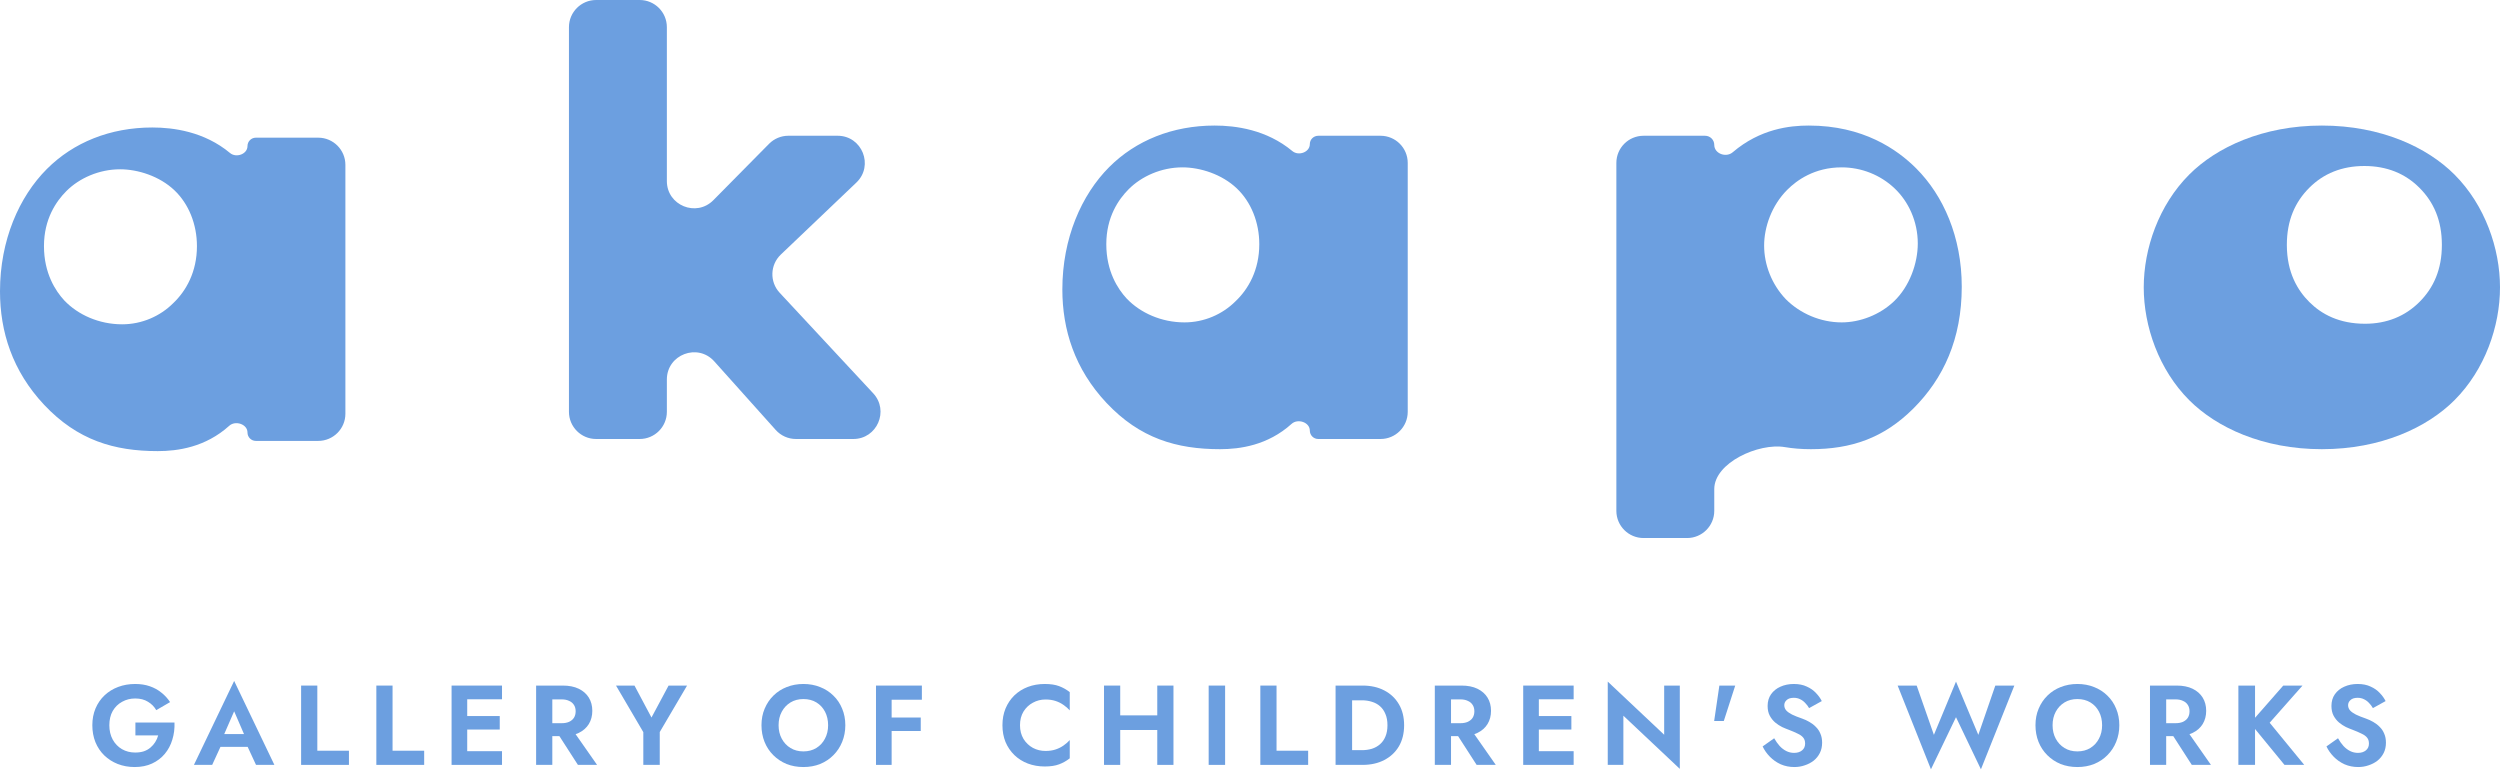
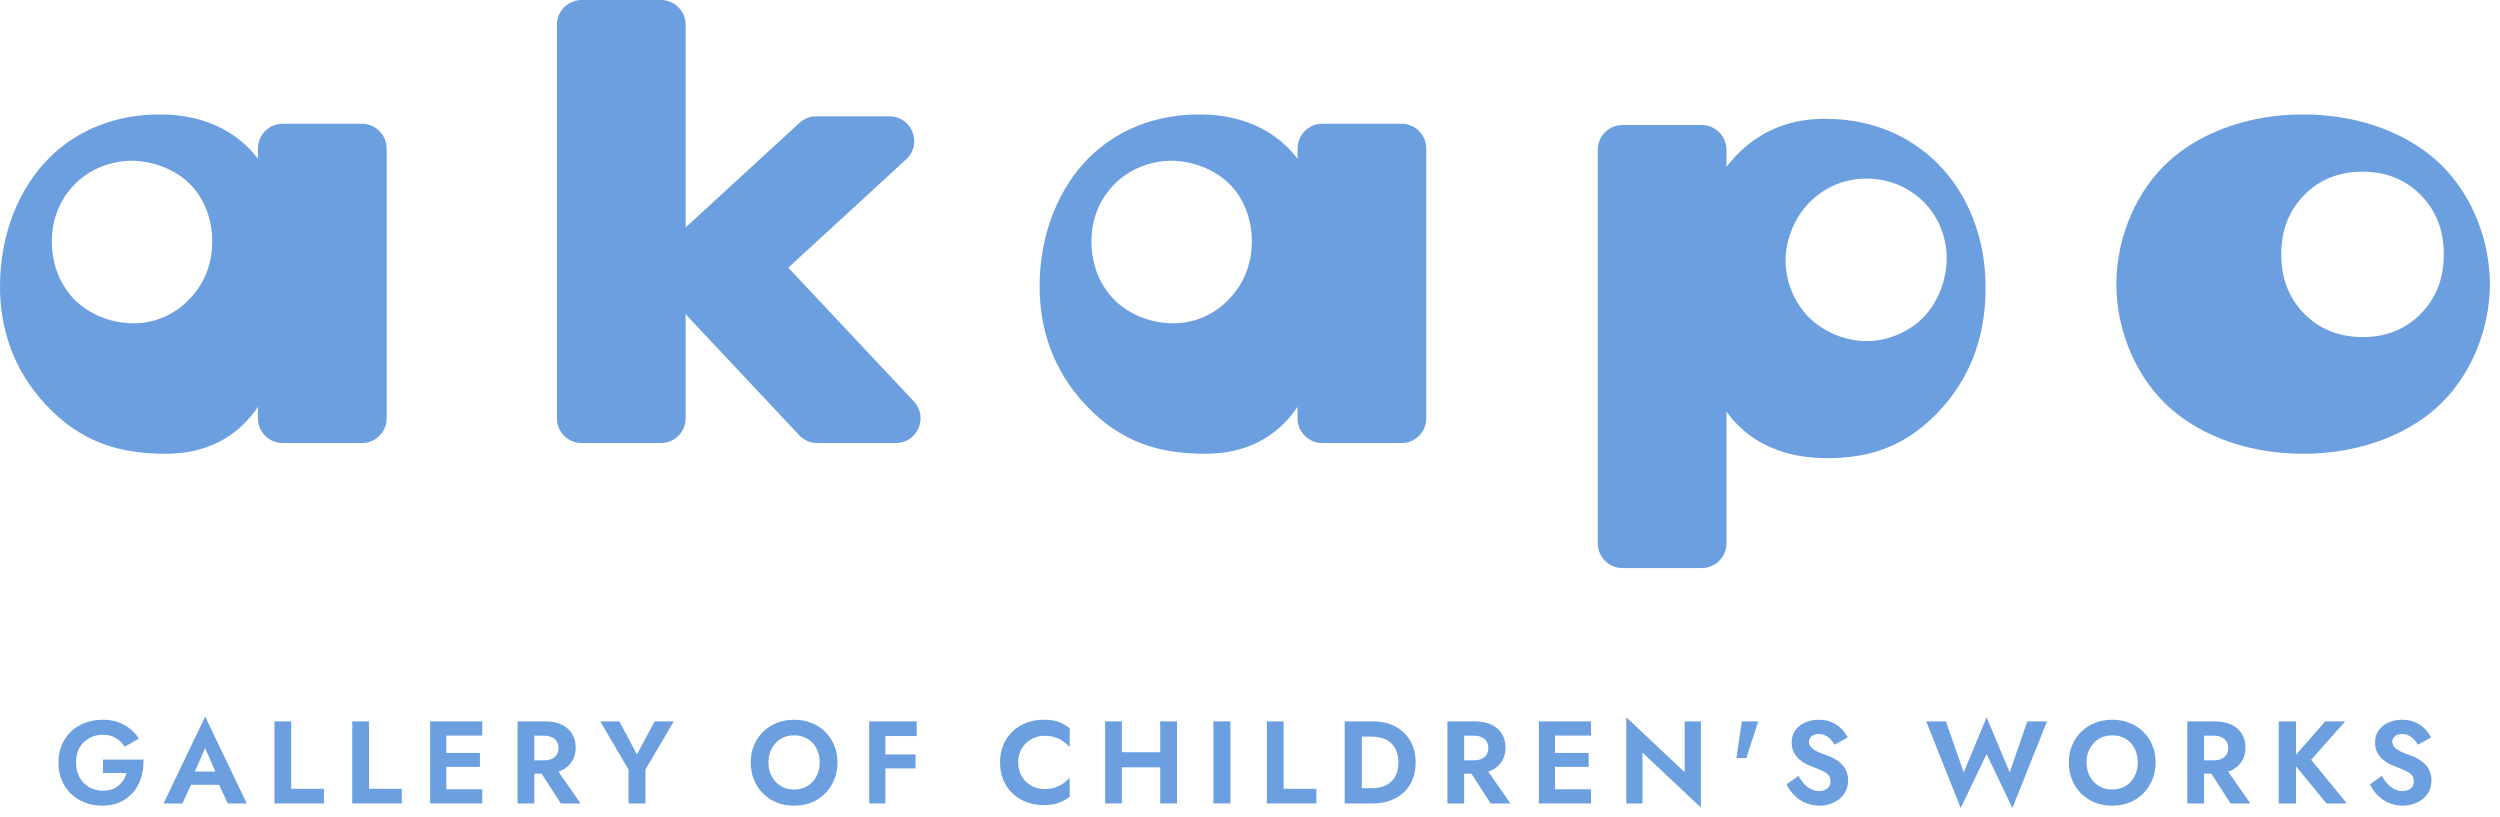
- <svg xmlns="http://www.w3.org/2000/svg" width="184" height="57" viewBox="0 0 184 57" fill="none">
-   <path d="M172.077 54.336C172.2 54.553 172.333 54.742 172.478 54.903C172.628 55.064 172.792 55.189 172.97 55.278C173.148 55.367 173.34 55.412 173.545 55.412C173.784 55.412 173.979 55.351 174.129 55.228C174.279 55.106 174.354 54.939 174.354 54.728C174.354 54.544 174.307 54.397 174.213 54.286C174.124 54.175 173.987 54.077 173.804 53.994C173.626 53.905 173.406 53.81 173.145 53.71C173.006 53.66 172.845 53.594 172.661 53.51C172.483 53.421 172.314 53.31 172.153 53.177C171.991 53.038 171.858 52.871 171.752 52.676C171.647 52.476 171.594 52.237 171.594 51.959C171.594 51.625 171.677 51.339 171.844 51.1C172.016 50.855 172.247 50.669 172.536 50.541C172.831 50.408 173.159 50.341 173.52 50.341C173.893 50.341 174.213 50.405 174.479 50.533C174.752 50.655 174.977 50.813 175.155 51.008C175.338 51.197 175.48 51.395 175.58 51.6L174.646 52.117C174.568 51.978 174.474 51.853 174.363 51.742C174.257 51.625 174.135 51.534 173.996 51.467C173.857 51.395 173.698 51.358 173.52 51.358C173.287 51.358 173.112 51.414 172.995 51.525C172.878 51.631 172.82 51.756 172.82 51.901C172.82 52.045 172.867 52.173 172.962 52.284C173.056 52.39 173.201 52.493 173.395 52.593C173.59 52.687 173.834 52.785 174.129 52.885C174.318 52.951 174.499 53.035 174.671 53.135C174.849 53.235 175.008 53.357 175.147 53.502C175.291 53.641 175.402 53.808 175.48 54.002C175.564 54.191 175.605 54.411 175.605 54.661C175.605 54.945 175.55 55.198 175.439 55.42C175.327 55.642 175.174 55.831 174.98 55.987C174.785 56.137 174.566 56.251 174.321 56.329C174.082 56.413 173.829 56.454 173.562 56.454C173.206 56.454 172.873 56.388 172.561 56.254C172.255 56.115 171.989 55.929 171.761 55.695C171.533 55.462 171.355 55.209 171.227 54.936L172.077 54.336Z" fill="#6C9FE0" />
-   <path d="M164.745 50.458H165.971V56.296H164.745V50.458ZM168.048 50.458H169.465L167.047 53.193L169.591 56.296H168.139L165.621 53.227L168.048 50.458Z" fill="#6C9FE0" />
-   <path d="M159.565 53.577H160.824L162.726 56.296H161.316L159.565 53.577ZM158.239 50.458H159.431V56.296H158.239V50.458ZM158.964 51.475V50.458H160.199C160.66 50.458 161.052 50.535 161.374 50.691C161.697 50.847 161.944 51.064 162.117 51.342C162.289 51.62 162.375 51.945 162.375 52.318C162.375 52.684 162.289 53.01 162.117 53.293C161.944 53.571 161.697 53.788 161.374 53.944C161.052 54.1 160.66 54.177 160.199 54.177H158.964V53.227H160.123C160.335 53.227 160.515 53.193 160.666 53.127C160.821 53.054 160.941 52.954 161.024 52.826C161.108 52.693 161.149 52.534 161.149 52.351C161.149 52.167 161.108 52.012 161.024 51.884C160.941 51.75 160.821 51.65 160.666 51.584C160.515 51.511 160.335 51.475 160.123 51.475H158.964Z" fill="#6C9FE0" />
-   <path d="M151.07 53.377C151.07 53.749 151.148 54.08 151.303 54.369C151.459 54.658 151.673 54.886 151.946 55.053C152.218 55.22 152.535 55.303 152.896 55.303C153.258 55.303 153.575 55.22 153.847 55.053C154.12 54.886 154.331 54.658 154.481 54.369C154.637 54.08 154.715 53.749 154.715 53.377C154.715 53.004 154.639 52.673 154.489 52.384C154.339 52.095 154.128 51.867 153.856 51.7C153.583 51.534 153.263 51.45 152.896 51.45C152.535 51.45 152.218 51.534 151.946 51.7C151.673 51.867 151.459 52.095 151.303 52.384C151.148 52.673 151.07 53.004 151.07 53.377ZM149.811 53.377C149.811 52.932 149.888 52.526 150.044 52.159C150.2 51.787 150.417 51.464 150.695 51.192C150.973 50.919 151.298 50.711 151.67 50.566C152.048 50.416 152.457 50.341 152.896 50.341C153.341 50.341 153.75 50.416 154.122 50.566C154.495 50.711 154.82 50.919 155.098 51.192C155.382 51.464 155.599 51.787 155.749 52.159C155.904 52.526 155.982 52.932 155.982 53.377C155.982 53.816 155.904 54.225 155.749 54.603C155.599 54.975 155.385 55.3 155.107 55.578C154.834 55.856 154.509 56.073 154.131 56.229C153.758 56.379 153.347 56.454 152.896 56.454C152.446 56.454 152.032 56.379 151.654 56.229C151.281 56.073 150.956 55.856 150.678 55.578C150.4 55.3 150.186 54.975 150.036 54.603C149.886 54.225 149.811 53.816 149.811 53.377Z" fill="#6C9FE0" />
-   <path d="M145.604 54.086L146.855 50.458H148.256L145.796 56.621L143.961 52.785L142.118 56.621L139.666 50.458H141.067L142.335 54.086L143.961 50.166L145.604 54.086Z" fill="#6C9FE0" />
-   <path d="M130.58 54.336C130.703 54.553 130.836 54.742 130.981 54.903C131.131 55.064 131.295 55.189 131.473 55.278C131.651 55.367 131.842 55.412 132.048 55.412C132.287 55.412 132.482 55.351 132.632 55.228C132.782 55.106 132.857 54.939 132.857 54.728C132.857 54.544 132.81 54.397 132.715 54.286C132.626 54.175 132.49 54.077 132.307 53.994C132.129 53.905 131.909 53.81 131.648 53.71C131.509 53.66 131.348 53.594 131.164 53.51C130.986 53.421 130.817 53.31 130.655 53.177C130.494 53.038 130.361 52.871 130.255 52.676C130.149 52.476 130.097 52.237 130.097 51.959C130.097 51.625 130.18 51.339 130.347 51.1C130.519 50.855 130.75 50.669 131.039 50.541C131.334 50.408 131.662 50.341 132.023 50.341C132.396 50.341 132.715 50.405 132.982 50.533C133.255 50.655 133.48 50.813 133.658 51.008C133.841 51.197 133.983 51.395 134.083 51.6L133.149 52.117C133.071 51.978 132.977 51.853 132.865 51.742C132.76 51.625 132.638 51.534 132.498 51.467C132.359 51.395 132.201 51.358 132.023 51.358C131.79 51.358 131.614 51.414 131.498 51.525C131.381 51.631 131.323 51.756 131.323 51.901C131.323 52.045 131.37 52.173 131.464 52.284C131.559 52.39 131.703 52.493 131.898 52.593C132.093 52.687 132.337 52.785 132.632 52.885C132.821 52.951 133.002 53.035 133.174 53.135C133.352 53.235 133.51 53.357 133.649 53.502C133.794 53.641 133.905 53.808 133.983 54.002C134.066 54.191 134.108 54.411 134.108 54.661C134.108 54.945 134.053 55.198 133.941 55.42C133.83 55.642 133.677 55.831 133.483 55.987C133.288 56.137 133.068 56.251 132.824 56.329C132.585 56.413 132.332 56.454 132.065 56.454C131.709 56.454 131.375 56.388 131.064 56.254C130.758 56.115 130.491 55.929 130.263 55.695C130.035 55.462 129.857 55.209 129.73 54.936L130.58 54.336Z" fill="#6C9FE0" />
-   <path d="M126.545 50.458H127.713L126.871 53.068H126.162L126.545 50.458Z" fill="#6C9FE0" />
-   <path d="M122.483 50.458H123.634V56.588L119.48 52.676V56.296H118.33V50.166L122.483 54.077V50.458Z" fill="#6C9FE0" />
-   <path d="M112.876 56.296V55.287H115.82V56.296H112.876ZM112.876 51.467V50.458H115.82V51.467H112.876ZM112.876 53.694V52.701H115.653V53.694H112.876ZM112.108 50.458H113.259V56.296H112.108V50.458Z" fill="#6C9FE0" />
-   <path d="M106.928 53.577H108.188L110.089 56.296H108.68L106.928 53.577ZM105.602 50.458H106.795V56.296H105.602V50.458ZM106.328 51.475V50.458H107.562C108.024 50.458 108.416 50.535 108.738 50.691C109.06 50.847 109.308 51.064 109.48 51.342C109.653 51.62 109.739 51.945 109.739 52.318C109.739 52.684 109.653 53.01 109.48 53.293C109.308 53.571 109.06 53.788 108.738 53.944C108.416 54.1 108.024 54.177 107.562 54.177H106.328V53.227H107.487C107.698 53.227 107.879 53.193 108.029 53.127C108.185 53.054 108.304 52.954 108.388 52.826C108.471 52.693 108.513 52.534 108.513 52.351C108.513 52.167 108.471 52.012 108.388 51.884C108.304 51.75 108.185 51.65 108.029 51.584C107.879 51.511 107.698 51.475 107.487 51.475H106.328Z" fill="#6C9FE0" />
-   <path d="M98.298 50.458H99.515V56.296H98.298V50.458ZM100.283 56.296H99.065V55.212H100.241C100.497 55.212 100.739 55.178 100.967 55.111C101.194 55.039 101.395 54.928 101.567 54.778C101.739 54.628 101.873 54.439 101.967 54.211C102.067 53.977 102.117 53.699 102.117 53.377C102.117 53.054 102.067 52.779 101.967 52.551C101.873 52.318 101.739 52.126 101.567 51.976C101.395 51.825 101.194 51.717 100.967 51.65C100.739 51.578 100.497 51.542 100.241 51.542H99.065V50.458H100.283C100.894 50.458 101.428 50.577 101.884 50.816C102.345 51.055 102.704 51.395 102.96 51.834C103.216 52.267 103.343 52.782 103.343 53.377C103.343 53.972 103.216 54.489 102.96 54.928C102.704 55.362 102.345 55.698 101.884 55.937C101.428 56.176 100.894 56.296 100.283 56.296Z" fill="#6C9FE0" />
-   <path d="M92.761 50.458H93.953V55.253H96.28V56.296H92.761V50.458Z" fill="#6C9FE0" />
-   <path d="M88.958 50.458H90.168V56.296H88.958V50.458Z" fill="#6C9FE0" />
-   <path d="M81.647 53.727V52.651H85.934V53.727H81.647ZM85.175 50.458H86.367V56.296H85.175V50.458ZM81.255 50.458H82.448V56.296H81.255V50.458Z" fill="#6C9FE0" />
-   <path d="M75.072 53.377C75.072 53.76 75.159 54.097 75.331 54.386C75.509 54.669 75.74 54.889 76.023 55.045C76.307 55.195 76.615 55.27 76.949 55.27C77.227 55.27 77.474 55.234 77.691 55.161C77.908 55.089 78.103 54.992 78.275 54.87C78.453 54.747 78.606 54.614 78.734 54.469V55.812C78.495 56.001 78.233 56.148 77.95 56.254C77.672 56.36 77.319 56.413 76.891 56.413C76.446 56.413 76.031 56.34 75.648 56.196C75.27 56.051 74.939 55.843 74.655 55.57C74.377 55.298 74.161 54.978 74.005 54.611C73.855 54.239 73.78 53.827 73.78 53.377C73.78 52.926 73.855 52.518 74.005 52.151C74.161 51.778 74.377 51.456 74.655 51.183C74.939 50.911 75.27 50.702 75.648 50.558C76.031 50.413 76.446 50.341 76.891 50.341C77.319 50.341 77.672 50.394 77.95 50.499C78.233 50.605 78.495 50.752 78.734 50.941V52.284C78.606 52.14 78.453 52.006 78.275 51.884C78.103 51.761 77.908 51.664 77.691 51.592C77.474 51.52 77.227 51.483 76.949 51.483C76.615 51.483 76.307 51.561 76.023 51.717C75.74 51.867 75.509 52.084 75.331 52.368C75.159 52.651 75.072 52.987 75.072 53.377Z" fill="#6C9FE0" />
-   <path d="M65.24 51.5V50.458H67.85V51.5H65.24ZM65.24 53.802V52.81H67.767V53.802H65.24ZM64.473 50.458H65.624V56.296H64.473V50.458Z" fill="#6C9FE0" />
-   <path d="M57.304 53.377C57.304 53.749 57.382 54.08 57.538 54.369C57.693 54.658 57.907 54.886 58.18 55.053C58.452 55.22 58.769 55.303 59.13 55.303C59.492 55.303 59.809 55.22 60.081 55.053C60.354 54.886 60.565 54.658 60.715 54.369C60.871 54.08 60.949 53.749 60.949 53.377C60.949 53.004 60.873 52.673 60.723 52.384C60.573 52.095 60.362 51.867 60.09 51.7C59.817 51.534 59.497 51.45 59.13 51.45C58.769 51.45 58.452 51.534 58.18 51.7C57.907 51.867 57.693 52.095 57.538 52.384C57.382 52.673 57.304 53.004 57.304 53.377ZM56.045 53.377C56.045 52.932 56.122 52.526 56.278 52.159C56.434 51.787 56.651 51.464 56.929 51.192C57.207 50.919 57.532 50.711 57.904 50.566C58.282 50.416 58.691 50.341 59.13 50.341C59.575 50.341 59.984 50.416 60.356 50.566C60.729 50.711 61.054 50.919 61.332 51.192C61.616 51.464 61.833 51.787 61.983 52.159C62.138 52.526 62.216 52.932 62.216 53.377C62.216 53.816 62.138 54.225 61.983 54.603C61.833 54.975 61.619 55.3 61.341 55.578C61.068 55.856 60.743 56.073 60.365 56.229C59.992 56.379 59.581 56.454 59.13 56.454C58.68 56.454 58.266 56.379 57.888 56.229C57.515 56.073 57.19 55.856 56.912 55.578C56.634 55.3 56.42 54.975 56.27 54.603C56.12 54.225 56.045 53.816 56.045 53.377Z" fill="#6C9FE0" />
-   <path d="M49.208 50.458H50.568L48.558 53.877V56.296H47.348V53.886L45.338 50.458H46.698L47.949 52.81L49.208 50.458Z" fill="#6C9FE0" />
-   <path d="M40.784 53.577H42.043L43.945 56.296H42.535L40.784 53.577ZM39.458 50.458H40.65V56.296H39.458V50.458ZM40.183 51.475V50.458H41.417C41.879 50.458 42.271 50.535 42.593 50.691C42.916 50.847 43.163 51.064 43.336 51.342C43.508 51.62 43.594 51.945 43.594 52.318C43.594 52.684 43.508 53.01 43.336 53.293C43.163 53.571 42.916 53.788 42.593 53.944C42.271 54.1 41.879 54.177 41.417 54.177H40.183V53.227H41.342C41.554 53.227 41.734 53.193 41.885 53.127C42.04 53.054 42.16 52.954 42.243 52.826C42.327 52.693 42.368 52.534 42.368 52.351C42.368 52.167 42.327 52.012 42.243 51.884C42.16 51.75 42.04 51.65 41.885 51.584C41.734 51.511 41.554 51.475 41.342 51.475H40.183Z" fill="#6C9FE0" />
-   <path d="M34.004 56.296V55.287H36.948V56.296H34.004ZM34.004 51.467V50.458H36.948V51.467H34.004ZM34.004 53.694V52.701H36.781V53.694H34.004ZM33.236 50.458H34.387V56.296H33.236V50.458Z" fill="#6C9FE0" />
-   <path d="M27.699 50.458H28.892V55.253H31.219V56.296H27.699V50.458Z" fill="#6C9FE0" />
-   <path d="M22.162 50.458H23.355V55.253H25.682V56.296H22.162V50.458Z" fill="#6C9FE0" />
-   <path d="M15.708 54.97L15.849 54.027H18.652L18.793 54.97H15.708ZM17.234 52.351L16.358 54.361L16.383 54.628L15.616 56.296H14.273L17.234 50.116L20.195 56.296H18.843L18.093 54.678L18.11 54.377L17.234 52.351Z" fill="#6C9FE0" />
-   <path d="M9.966 54.127V53.177H12.843C12.86 53.621 12.807 54.041 12.684 54.436C12.568 54.831 12.381 55.181 12.126 55.487C11.875 55.787 11.564 56.023 11.191 56.196C10.819 56.368 10.394 56.454 9.915 56.454C9.465 56.454 9.048 56.379 8.664 56.229C8.286 56.079 7.956 55.868 7.672 55.595C7.394 55.323 7.177 54.998 7.021 54.619C6.871 54.241 6.796 53.827 6.796 53.377C6.796 52.926 6.874 52.515 7.03 52.142C7.191 51.764 7.413 51.442 7.697 51.175C7.981 50.908 8.314 50.702 8.698 50.558C9.081 50.413 9.498 50.341 9.949 50.341C10.349 50.341 10.708 50.397 11.025 50.508C11.347 50.619 11.631 50.775 11.875 50.975C12.126 51.169 12.34 51.403 12.518 51.675L11.5 52.267C11.355 52.012 11.153 51.806 10.891 51.65C10.636 51.489 10.321 51.408 9.949 51.408C9.599 51.408 9.279 51.489 8.99 51.65C8.701 51.806 8.47 52.031 8.297 52.326C8.131 52.621 8.047 52.971 8.047 53.377C8.047 53.777 8.131 54.13 8.297 54.436C8.464 54.736 8.689 54.97 8.973 55.136C9.262 55.303 9.587 55.387 9.949 55.387C10.188 55.387 10.402 55.356 10.591 55.295C10.78 55.228 10.941 55.136 11.075 55.02C11.214 54.903 11.331 54.77 11.425 54.619C11.52 54.469 11.592 54.305 11.642 54.127H9.966Z" fill="#6C9FE0" />
-   <path d="M184 21.151C184 24.003 182.899 27.206 180.647 29.457C178.646 31.459 175.243 33.06 170.889 33.06C166.536 33.06 163.133 31.459 161.131 29.457C158.88 27.206 157.779 24.003 157.779 21.151C157.779 18.298 158.88 15.096 161.131 12.844C163.133 10.842 166.536 9.241 170.889 9.241C175.243 9.241 178.646 10.842 180.647 12.844C182.899 15.096 184 18.298 184 21.151ZM174.017 12.218C172.366 12.218 171.014 12.769 169.964 13.82C168.913 14.87 168.312 16.222 168.312 18.023C168.312 20.075 169.113 21.376 169.964 22.227C170.864 23.127 172.165 23.828 174.067 23.828C175.668 23.828 177.019 23.277 178.07 22.227C179.121 21.176 179.722 19.825 179.722 18.023C179.722 16.222 179.121 14.87 178.07 13.82C177.019 12.769 175.668 12.218 174.017 12.218Z" fill="#6C9FE0" />
-   <path d="M131.362 32.907C129.443 32.584 126.17 34.053 126.17 35.998V37.599C126.17 38.703 125.275 39.599 124.17 39.599H120.964C119.86 39.599 118.964 38.703 118.964 37.599V11.992C118.964 10.887 119.86 9.992 120.964 9.992H125.496C125.869 9.992 126.17 10.293 126.17 10.665C126.17 11.308 127.037 11.625 127.526 11.208C129.559 9.473 131.74 9.241 133.126 9.241C137.129 9.241 139.631 10.992 141.032 12.393C143.034 14.395 144.385 17.448 144.385 21.101C144.385 24.954 143.034 27.856 140.832 30.058C138.63 32.26 136.228 33.06 133.276 33.06C132.577 33.06 131.941 33.005 131.362 32.907ZM135.545 12.318C133.543 12.318 132.242 13.269 131.541 13.97C130.39 15.121 129.84 16.722 129.84 18.073C129.84 19.474 130.39 20.925 131.441 22.026C132.492 23.077 133.993 23.728 135.545 23.728C136.896 23.728 138.347 23.177 139.398 22.176C140.549 21.076 141.149 19.374 141.149 17.923C141.149 16.272 140.449 14.82 139.448 13.87C138.397 12.869 136.996 12.318 135.545 12.318Z" fill="#6C9FE0" />
-   <path d="M41.875 2C41.875 0.895 42.771 0 43.875 0H47.081C48.186 0 49.081 0.895 49.081 2V13.328C49.081 15.115 51.248 16.005 52.504 14.733L56.6 10.586C56.976 10.206 57.489 9.991 58.023 9.991H61.647C63.452 9.991 64.334 12.194 63.027 13.439L57.468 18.736C56.675 19.492 56.637 20.745 57.383 21.547L64.268 28.947C65.458 30.227 64.551 32.31 62.804 32.31H58.581C58.013 32.31 57.471 32.068 57.092 31.644L52.571 26.597C51.346 25.23 49.081 26.096 49.081 27.932V30.31C49.081 31.414 48.186 32.31 47.081 32.31H43.875C42.771 32.31 41.875 31.414 41.875 30.31V2Z" fill="#6C9FE0" />
-   <path d="M95.118 11.12C95.576 11.501 96.403 11.204 96.403 10.608C96.403 10.268 96.679 9.992 97.02 9.992H101.609C102.714 9.992 103.609 10.887 103.609 11.992V30.31C103.609 31.414 102.714 32.31 101.609 32.31H97.021C96.68 32.31 96.403 32.033 96.403 31.692C96.403 31.077 95.518 30.784 95.062 31.196C93.304 32.781 91.256 33.06 89.798 33.06C86.595 33.06 83.893 32.26 81.441 29.657C79.089 27.155 78.189 24.253 78.189 21.301C78.189 17.548 79.59 14.345 81.641 12.293C83.593 10.342 86.295 9.241 89.398 9.241C90.932 9.241 93.216 9.534 95.118 11.12ZM87.029 12.318C85.478 12.318 84.027 12.969 83.076 13.92C82.325 14.67 81.424 15.971 81.424 17.973C81.424 19.975 82.275 21.276 82.926 21.976C83.927 23.027 85.478 23.728 87.179 23.728C88.63 23.728 89.981 23.127 90.932 22.176C91.883 21.276 92.684 19.875 92.684 17.973C92.684 16.372 92.083 14.87 91.032 13.87C89.931 12.819 88.33 12.318 87.029 12.318Z" fill="#6C9FE0" />
-   <path d="M16.93 11.261C17.388 11.643 18.215 11.346 18.215 10.75C18.215 10.409 18.491 10.133 18.831 10.133H23.421C24.525 10.133 25.421 11.029 25.421 12.133V30.451C25.421 31.556 24.525 32.451 23.421 32.451H18.833C18.491 32.451 18.215 32.175 18.215 31.834C18.215 31.218 17.33 30.925 16.873 31.337C15.116 32.923 13.068 33.202 11.609 33.202C8.407 33.202 5.705 32.401 3.253 29.799C0.901 27.297 0 24.395 0 21.442C0 17.689 1.401 14.487 3.453 12.435C5.404 10.483 8.107 9.383 11.209 9.383C12.743 9.383 15.027 9.676 16.93 11.261ZM8.841 12.46C7.289 12.46 5.838 13.111 4.887 14.061C4.137 14.812 3.236 16.113 3.236 18.115C3.236 20.116 4.087 21.417 4.737 22.118C5.738 23.169 7.289 23.869 8.991 23.869C10.442 23.869 11.793 23.269 12.744 22.318C13.694 21.417 14.495 20.016 14.495 18.115C14.495 16.513 13.895 15.012 12.844 14.011C11.743 12.96 10.142 12.46 8.841 12.46Z" fill="#6C9FE0" />
+ <svg xmlns="http://www.w3.org/2000/svg" width="202" height="66" viewBox="0 0 202 66" fill="none">
+   <path d="M147.479 9.6C152.086 9.6 154.966 11.616 156.579 13.229C158.883 15.533 160.438 19.046 160.438 23.251C160.438 27.686 158.883 31.027 156.349 33.562C153.814 36.096 151.05 37.017 147.651 37.018C142.579 37.018 140.383 34.479 139.5 33.254V43.899C139.5 45.004 138.605 45.899 137.5 45.899H131.1C129.995 45.899 129.1 45.004 129.1 43.899V12.1C129.1 10.995 129.995 10.1 131.1 10.1H137.5C138.605 10.1 139.5 10.995 139.5 12.1V13.48C142.202 10 145.527 9.6 147.479 9.6ZM12.902 9.246C15.053 9.246 18.483 9.747 20.842 12.825V12C20.842 10.895 21.737 10 22.842 10H29.242C30.347 10 31.242 10.896 31.242 12V33.8C31.242 34.904 30.346 35.8 29.242 35.8H22.842C22.022 35.8 21.319 35.306 21.01 34.6H20.967V34.49C20.887 34.275 20.842 34.043 20.842 33.8V32.873C18.602 36.163 15.456 36.664 13.363 36.664C9.677 36.664 6.566 35.742 3.744 32.747C1.037 29.867 7.25077e-05 26.526 0 23.128C0 18.808 1.613 15.121 3.975 12.76C6.221 10.513 9.331 9.246 12.902 9.246ZM96.902 9.246C99.053 9.246 102.483 9.747 104.842 12.825V12C104.842 10.895 105.737 10 106.842 10H113.242C114.347 10 115.242 10.896 115.242 12V33.8C115.242 34.904 114.347 35.8 113.242 35.8H106.842C106.022 35.8 105.319 35.306 105.01 34.6H104.967V34.49C104.887 34.275 104.842 34.043 104.842 33.8V32.873C102.602 36.163 99.456 36.664 97.363 36.664C93.677 36.664 90.567 35.742 87.744 32.747C85.037 29.867 84 26.526 84 23.128C84 18.808 85.613 15.121 87.975 12.76C90.221 10.513 93.331 9.246 96.902 9.246ZM186.091 9.246C191.102 9.246 195.019 11.09 197.323 13.394C199.915 15.986 201.183 19.672 201.183 22.955C201.183 26.238 199.915 29.925 197.323 32.517C195.019 34.821 191.102 36.664 186.091 36.664C181.08 36.664 177.163 34.82 174.859 32.517C172.267 29.925 171 26.238 171 22.955C171 19.672 172.267 15.986 174.859 13.394C177.163 11.09 181.08 9.246 186.091 9.246ZM53.4 0C54.505 0 55.4 0.896 55.4 2V18.381L64.598 9.927C64.967 9.588 65.45 9.399 65.951 9.399H71.869C73.691 9.4 74.564 11.639 73.223 12.872L63.695 21.628L73.837 32.431C75.036 33.708 74.13 35.8 72.379 35.8H66.037C65.485 35.8 64.957 35.571 64.579 35.168L55.4 25.391V33.8C55.4 34.904 54.505 35.8 53.4 35.8H47C45.895 35.8 45 34.904 45 33.8V2C45 0.895 45.895 0 47 0H53.4ZM150.842 14.429C148.538 14.429 147.04 15.523 146.233 16.329C144.909 17.654 144.275 19.498 144.275 21.053C144.275 22.665 144.909 24.335 146.118 25.602C147.328 26.812 149.056 27.561 150.842 27.561C152.397 27.561 154.068 26.927 155.277 25.775C156.602 24.508 157.293 22.55 157.293 20.88C157.293 18.979 156.487 17.308 155.335 16.214C154.125 15.062 152.512 14.429 150.842 14.429ZM190.892 13.873C188.991 13.873 187.435 14.507 186.226 15.717C185.016 16.926 184.325 18.481 184.325 20.555C184.325 22.916 185.246 24.414 186.226 25.394C187.262 26.43 188.761 27.236 190.949 27.236C192.792 27.236 194.347 26.603 195.557 25.394C196.766 24.184 197.458 22.628 197.458 20.555C197.458 18.481 196.766 16.926 195.557 15.717C194.347 14.507 192.792 13.873 190.892 13.873ZM10.642 12.99C8.856 12.99 7.186 13.739 6.092 14.833C5.228 15.697 4.19 17.195 4.19 19.499C4.191 21.803 5.17 23.3 5.919 24.106C7.071 25.316 8.856 26.123 10.815 26.123C12.485 26.123 14.04 25.431 15.135 24.337C16.229 23.3 17.15 21.688 17.15 19.499C17.15 17.656 16.46 15.927 15.25 14.775C13.983 13.566 12.139 12.99 10.642 12.99ZM94.642 12.99C92.856 12.99 91.186 13.739 90.092 14.833C89.228 15.697 88.19 17.195 88.19 19.499C88.191 21.803 89.17 23.3 89.919 24.106C91.071 25.316 92.856 26.123 94.814 26.123C96.485 26.123 98.04 25.431 99.135 24.337C100.229 23.3 101.15 21.688 101.15 19.499C101.15 17.656 100.46 15.927 99.25 14.775C97.983 13.566 96.139 12.99 94.642 12.99Z" fill="#6C9FE0" />
+   <path d="M192.454 62.693C192.592 62.939 192.744 63.154 192.908 63.337C193.079 63.52 193.265 63.662 193.467 63.763C193.669 63.864 193.887 63.915 194.121 63.915C194.392 63.915 194.613 63.845 194.784 63.706C194.954 63.567 195.04 63.378 195.04 63.138C195.04 62.929 194.986 62.762 194.879 62.636C194.778 62.51 194.623 62.399 194.414 62.304C194.212 62.203 193.963 62.096 193.666 61.982C193.508 61.925 193.325 61.85 193.117 61.755C192.915 61.654 192.722 61.528 192.539 61.376C192.356 61.218 192.204 61.029 192.084 60.808C191.964 60.58 191.904 60.309 191.904 59.993C191.904 59.614 191.999 59.289 192.188 59.017C192.384 58.739 192.646 58.528 192.975 58.383C193.309 58.231 193.682 58.155 194.092 58.155C194.515 58.155 194.879 58.228 195.182 58.373C195.491 58.512 195.747 58.692 195.949 58.913C196.157 59.128 196.319 59.352 196.432 59.586L195.371 60.173C195.283 60.015 195.175 59.873 195.049 59.747C194.929 59.614 194.79 59.51 194.632 59.434C194.474 59.352 194.294 59.311 194.092 59.311C193.827 59.311 193.628 59.374 193.496 59.5C193.363 59.62 193.297 59.762 193.297 59.927C193.297 60.091 193.35 60.236 193.458 60.362C193.565 60.482 193.729 60.599 193.95 60.713C194.171 60.82 194.449 60.931 194.784 61.044C194.999 61.12 195.204 61.215 195.4 61.329C195.602 61.442 195.782 61.581 195.94 61.745C196.104 61.903 196.23 62.093 196.319 62.314C196.413 62.529 196.461 62.778 196.461 63.062C196.461 63.384 196.397 63.672 196.271 63.924C196.145 64.177 195.971 64.391 195.75 64.568C195.529 64.739 195.28 64.868 195.002 64.957C194.73 65.052 194.443 65.099 194.14 65.099C193.736 65.099 193.357 65.023 193.003 64.871C192.656 64.714 192.353 64.502 192.094 64.237C191.835 63.972 191.633 63.684 191.487 63.375L192.454 62.693Z" fill="#6C9FE0" />
+   <path d="M184.125 58.288H185.518V64.919H184.125V58.288ZM187.876 58.288H189.487L186.74 61.395L189.629 64.919H187.98L185.12 61.433L187.876 58.288Z" fill="#6C9FE0" />
+   <path d="M178.241 61.831H179.671L181.831 64.919H180.23L178.241 61.831ZM176.735 58.288H178.089V64.919H176.735V58.288ZM177.559 59.444V58.288H178.961C179.485 58.288 179.93 58.376 180.297 58.553C180.663 58.73 180.944 58.976 181.14 59.292C181.336 59.608 181.433 59.977 181.433 60.4C181.433 60.817 181.336 61.187 181.14 61.509C180.944 61.824 180.663 62.071 180.297 62.248C179.93 62.424 179.485 62.513 178.961 62.513H177.559V61.433H178.876C179.116 61.433 179.321 61.395 179.492 61.319C179.668 61.237 179.804 61.123 179.899 60.978C179.994 60.827 180.041 60.647 180.041 60.438C180.041 60.23 179.994 60.053 179.899 59.908C179.804 59.756 179.668 59.642 179.492 59.567C179.321 59.485 179.116 59.444 178.876 59.444H177.559Z" fill="#6C9FE0" />
+   <path d="M168.593 61.603C168.593 62.026 168.681 62.402 168.858 62.731C169.035 63.059 169.278 63.318 169.587 63.507C169.897 63.697 170.257 63.792 170.667 63.792C171.078 63.792 171.438 63.697 171.747 63.507C172.056 63.318 172.296 63.059 172.467 62.731C172.644 62.402 172.732 62.026 172.732 61.603C172.732 61.18 172.647 60.804 172.476 60.476C172.306 60.148 172.066 59.889 171.757 59.699C171.447 59.51 171.084 59.415 170.667 59.415C170.257 59.415 169.897 59.51 169.587 59.699C169.278 59.889 169.035 60.148 168.858 60.476C168.681 60.804 168.593 61.18 168.593 61.603ZM167.162 61.603C167.162 61.098 167.251 60.637 167.427 60.22C167.604 59.797 167.85 59.431 168.166 59.121C168.482 58.812 168.851 58.575 169.275 58.411C169.704 58.24 170.168 58.155 170.667 58.155C171.172 58.155 171.637 58.24 172.06 58.411C172.483 58.575 172.852 58.812 173.168 59.121C173.49 59.431 173.736 59.797 173.907 60.22C174.084 60.637 174.172 61.098 174.172 61.603C174.172 62.102 174.084 62.566 173.907 62.996C173.736 63.419 173.493 63.788 173.177 64.104C172.868 64.42 172.499 64.666 172.069 64.843C171.646 65.014 171.179 65.099 170.667 65.099C170.156 65.099 169.685 65.014 169.256 64.843C168.833 64.666 168.463 64.42 168.147 64.104C167.832 63.788 167.588 63.419 167.418 62.996C167.247 62.566 167.162 62.102 167.162 61.603Z" fill="#6C9FE0" />
+   <path d="M162.384 62.408L163.805 58.288H165.397L162.602 65.288L160.518 60.931L158.425 65.288L155.64 58.288H157.231L158.671 62.408L160.518 57.956L162.384 62.408Z" fill="#6C9FE0" />
+   <path d="M145.32 62.693C145.459 62.939 145.61 63.154 145.774 63.337C145.945 63.52 146.131 63.662 146.333 63.763C146.535 63.864 146.753 63.915 146.987 63.915C147.259 63.915 147.48 63.845 147.65 63.706C147.821 63.567 147.906 63.378 147.906 63.138C147.906 62.929 147.852 62.762 147.745 62.636C147.644 62.51 147.489 62.399 147.281 62.304C147.079 62.203 146.829 62.096 146.532 61.982C146.374 61.925 146.191 61.85 145.983 61.755C145.781 61.654 145.588 61.528 145.405 61.376C145.222 61.218 145.07 61.029 144.95 60.808C144.83 60.58 144.77 60.309 144.77 59.993C144.77 59.614 144.865 59.289 145.055 59.017C145.25 58.739 145.512 58.528 145.841 58.383C146.175 58.231 146.548 58.155 146.959 58.155C147.382 58.155 147.745 58.228 148.048 58.373C148.357 58.512 148.613 58.692 148.815 58.913C149.024 59.128 149.185 59.352 149.298 59.586L148.237 60.173C148.149 60.015 148.042 59.873 147.915 59.747C147.795 59.614 147.656 59.51 147.499 59.434C147.341 59.352 147.161 59.311 146.959 59.311C146.693 59.311 146.494 59.374 146.362 59.5C146.229 59.62 146.163 59.762 146.163 59.927C146.163 60.091 146.217 60.236 146.324 60.362C146.431 60.482 146.595 60.599 146.816 60.713C147.038 60.82 147.315 60.931 147.65 61.044C147.865 61.12 148.07 61.215 148.266 61.329C148.468 61.442 148.648 61.581 148.806 61.745C148.97 61.903 149.096 62.093 149.185 62.314C149.279 62.529 149.327 62.778 149.327 63.062C149.327 63.384 149.264 63.672 149.137 63.924C149.011 64.177 148.837 64.391 148.616 64.568C148.395 64.739 148.146 64.868 147.868 64.957C147.596 65.052 147.309 65.099 147.006 65.099C146.602 65.099 146.223 65.023 145.869 64.871C145.522 64.714 145.219 64.502 144.96 64.237C144.701 63.972 144.499 63.684 144.354 63.375L145.32 62.693Z" fill="#6C9FE0" />
+   <path d="M140.737 58.288H142.063L141.106 61.253H140.301L140.737 58.288Z" fill="#6C9FE0" />
+   <path d="M136.122 58.288H137.43V65.25L132.712 60.807V64.919H131.405V57.956L136.122 62.399V58.288Z" fill="#6C9FE0" />
+   <path d="M125.21 64.919V63.773H128.554V64.919H125.21ZM125.21 59.434V58.288H128.554V59.434H125.21ZM125.21 61.963V60.836H128.365V61.963H125.21ZM124.339 58.288H125.646V64.919H124.339V58.288Z" fill="#6C9FE0" />
+   <path d="M118.455 61.831H119.885L122.045 64.919H120.444L118.455 61.831ZM116.949 58.288H118.303V64.919H116.949V58.288ZM117.773 59.444V58.288H119.175C119.699 58.288 120.144 58.376 120.511 58.553C120.877 58.73 121.158 58.976 121.354 59.292C121.549 59.608 121.647 59.977 121.647 60.4C121.647 60.817 121.549 61.187 121.354 61.509C121.158 61.824 120.877 62.071 120.511 62.248C120.144 62.424 119.699 62.513 119.175 62.513H117.773V61.433H119.09C119.33 61.433 119.535 61.395 119.705 61.319C119.882 61.237 120.018 61.123 120.113 60.978C120.207 60.827 120.255 60.647 120.255 60.438C120.255 60.23 120.207 60.053 120.113 59.908C120.018 59.756 119.882 59.642 119.705 59.567C119.535 59.485 119.33 59.444 119.09 59.444H117.773Z" fill="#6C9FE0" />
+   <path d="M108.652 58.288H110.035V64.919H108.652V58.288ZM110.906 64.919H109.523V63.687H110.859C111.15 63.687 111.424 63.65 111.683 63.574C111.942 63.492 112.169 63.365 112.365 63.195C112.561 63.024 112.713 62.81 112.82 62.551C112.934 62.285 112.99 61.97 112.99 61.603C112.99 61.237 112.934 60.925 112.82 60.666C112.713 60.4 112.561 60.182 112.365 60.012C112.169 59.841 111.942 59.718 111.683 59.642C111.424 59.56 111.15 59.519 110.859 59.519H109.523V58.288H110.906C111.601 58.288 112.207 58.424 112.725 58.695C113.249 58.967 113.657 59.352 113.947 59.851C114.238 60.343 114.383 60.928 114.383 61.603C114.383 62.279 114.238 62.866 113.947 63.365C113.657 63.858 113.249 64.24 112.725 64.512C112.207 64.783 111.601 64.919 110.906 64.919Z" fill="#6C9FE0" />
+   <path d="M102.363 58.288H103.717V63.735H106.36V64.919H102.363V58.288Z" fill="#6C9FE0" />
+   <path d="M98.044 58.288H99.418V64.919H98.044V58.288Z" fill="#6C9FE0" />
+   <path d="M89.739 62.001V60.779H94.608V62.001H89.739ZM93.746 58.288H95.101V64.919H93.746V58.288ZM89.294 58.288H90.649V64.919H89.294V58.288Z" fill="#6C9FE0" />
+   <path d="M82.272 61.603C82.272 62.039 82.37 62.421 82.566 62.749C82.768 63.072 83.03 63.321 83.352 63.498C83.674 63.668 84.025 63.754 84.403 63.754C84.719 63.754 85 63.713 85.246 63.63C85.493 63.548 85.714 63.438 85.91 63.299C86.112 63.16 86.285 63.008 86.431 62.844V64.369C86.159 64.584 85.862 64.751 85.54 64.871C85.224 64.992 84.823 65.052 84.337 65.052C83.832 65.052 83.361 64.969 82.926 64.805C82.496 64.641 82.12 64.404 81.798 64.095C81.483 63.785 81.236 63.422 81.059 63.005C80.889 62.582 80.804 62.115 80.804 61.603C80.804 61.092 80.889 60.628 81.059 60.211C81.236 59.788 81.483 59.421 81.798 59.112C82.12 58.803 82.496 58.566 82.926 58.401C83.361 58.237 83.832 58.155 84.337 58.155C84.823 58.155 85.224 58.215 85.54 58.335C85.862 58.455 86.159 58.623 86.431 58.837V60.362C86.285 60.198 86.112 60.047 85.91 59.908C85.714 59.769 85.493 59.658 85.246 59.576C85 59.494 84.719 59.453 84.403 59.453C84.025 59.453 83.674 59.541 83.352 59.718C83.03 59.889 82.768 60.135 82.566 60.457C82.37 60.779 82.272 61.161 82.272 61.603Z" fill="#6C9FE0" />
+   <path d="M71.104 59.472V58.288H74.069V59.472H71.104ZM71.104 62.087V60.959H73.974V62.087H71.104ZM70.232 58.288H71.54V64.919H70.232V58.288Z" fill="#6C9FE0" />
+   <path d="M62.09 61.603C62.09 62.026 62.178 62.402 62.355 62.731C62.532 63.059 62.775 63.318 63.085 63.507C63.394 63.697 63.754 63.792 64.165 63.792C64.575 63.792 64.935 63.697 65.245 63.507C65.554 63.318 65.794 63.059 65.965 62.731C66.141 62.402 66.23 62.026 66.23 61.603C66.23 61.18 66.144 60.804 65.974 60.476C65.803 60.148 65.564 59.889 65.254 59.699C64.945 59.51 64.582 59.415 64.165 59.415C63.754 59.415 63.394 59.51 63.085 59.699C62.775 59.889 62.532 60.148 62.355 60.476C62.178 60.804 62.09 61.18 62.09 61.603ZM60.66 61.603C60.66 61.098 60.748 60.637 60.925 60.22C61.102 59.797 61.348 59.431 61.664 59.121C61.98 58.812 62.349 58.575 62.772 58.411C63.202 58.24 63.666 58.155 64.165 58.155C64.67 58.155 65.134 58.24 65.557 58.411C65.98 58.575 66.35 58.812 66.665 59.121C66.988 59.431 67.234 59.797 67.404 60.22C67.581 60.637 67.67 61.098 67.67 61.603C67.67 62.102 67.581 62.566 67.404 62.996C67.234 63.419 66.991 63.788 66.675 64.104C66.366 64.42 65.996 64.666 65.567 64.843C65.144 65.014 64.676 65.099 64.165 65.099C63.653 65.099 63.183 65.014 62.753 64.843C62.33 64.666 61.961 64.42 61.645 64.104C61.329 63.788 61.086 63.419 60.915 62.996C60.745 62.566 60.66 62.102 60.66 61.603Z" fill="#6C9FE0" />
+   <path d="M52.895 58.288H54.439L52.156 62.172V64.919H50.782V62.181L48.499 58.288H50.043L51.464 60.959L52.895 58.288Z" fill="#6C9FE0" />
+   <path d="M43.325 61.831H44.756L46.916 64.919H45.315L43.325 61.831ZM41.819 58.288H43.174V64.919H41.819V58.288ZM42.644 59.444V58.288H44.045C44.57 58.288 45.015 58.376 45.381 58.553C45.748 58.73 46.029 58.976 46.224 59.292C46.42 59.608 46.518 59.977 46.518 60.4C46.518 60.817 46.42 61.187 46.224 61.509C46.029 61.824 45.748 62.071 45.381 62.248C45.015 62.424 44.57 62.513 44.045 62.513H42.644V61.433H43.96C44.2 61.433 44.406 61.395 44.576 61.319C44.753 61.237 44.889 61.123 44.983 60.978C45.078 60.827 45.125 60.647 45.125 60.438C45.125 60.23 45.078 60.053 44.983 59.908C44.889 59.756 44.753 59.642 44.576 59.567C44.406 59.485 44.2 59.444 43.96 59.444H42.644Z" fill="#6C9FE0" />
+   <path d="M35.625 64.919V63.773H38.969V64.919H35.625ZM35.625 59.434V58.288H38.969V59.434H35.625ZM35.625 61.963V60.836H38.779V61.963H35.625ZM34.753 58.288H36.061V64.919H34.753V58.288Z" fill="#6C9FE0" />
+   <path d="M28.464 58.288H29.819V63.735H32.462V64.919H28.464V58.288Z" fill="#6C9FE0" />
+   <path d="M22.175 58.288H23.529V63.735H26.172V64.919H22.175V58.288Z" fill="#6C9FE0" />
+   <path d="M14.843 63.413L15.004 62.342H18.187L18.348 63.413H14.843ZM16.577 60.438L15.582 62.721L15.611 63.024L14.739 64.919H13.214L16.577 57.899L19.94 64.919H18.405L17.552 63.081L17.571 62.74L16.577 60.438Z" fill="#6C9FE0" />
+   <path d="M8.321 62.456V61.376H11.59C11.608 61.881 11.549 62.358 11.41 62.806C11.277 63.255 11.065 63.653 10.775 64C10.491 64.341 10.137 64.609 9.714 64.805C9.291 65.001 8.808 65.099 8.265 65.099C7.753 65.099 7.279 65.014 6.844 64.843C6.414 64.673 6.038 64.433 5.716 64.123C5.401 63.814 5.154 63.444 4.977 63.015C4.807 62.585 4.722 62.115 4.722 61.603C4.722 61.092 4.81 60.624 4.987 60.201C5.17 59.772 5.423 59.406 5.745 59.102C6.067 58.799 6.446 58.566 6.882 58.401C7.317 58.237 7.791 58.155 8.302 58.155C8.757 58.155 9.165 58.218 9.524 58.345C9.891 58.471 10.213 58.648 10.491 58.875C10.775 59.096 11.018 59.361 11.22 59.671L10.064 60.343C9.9 60.053 9.67 59.819 9.373 59.642C9.082 59.459 8.726 59.368 8.302 59.368C7.905 59.368 7.541 59.459 7.213 59.642C6.885 59.819 6.623 60.075 6.427 60.41C6.237 60.744 6.143 61.142 6.143 61.603C6.143 62.058 6.237 62.459 6.427 62.806C6.616 63.147 6.872 63.413 7.194 63.602C7.523 63.792 7.892 63.886 8.302 63.886C8.574 63.886 8.817 63.852 9.032 63.782C9.247 63.706 9.43 63.602 9.581 63.469C9.739 63.337 9.872 63.185 9.979 63.015C10.086 62.844 10.169 62.658 10.226 62.456H8.321Z" fill="#6C9FE0" />
</svg>
